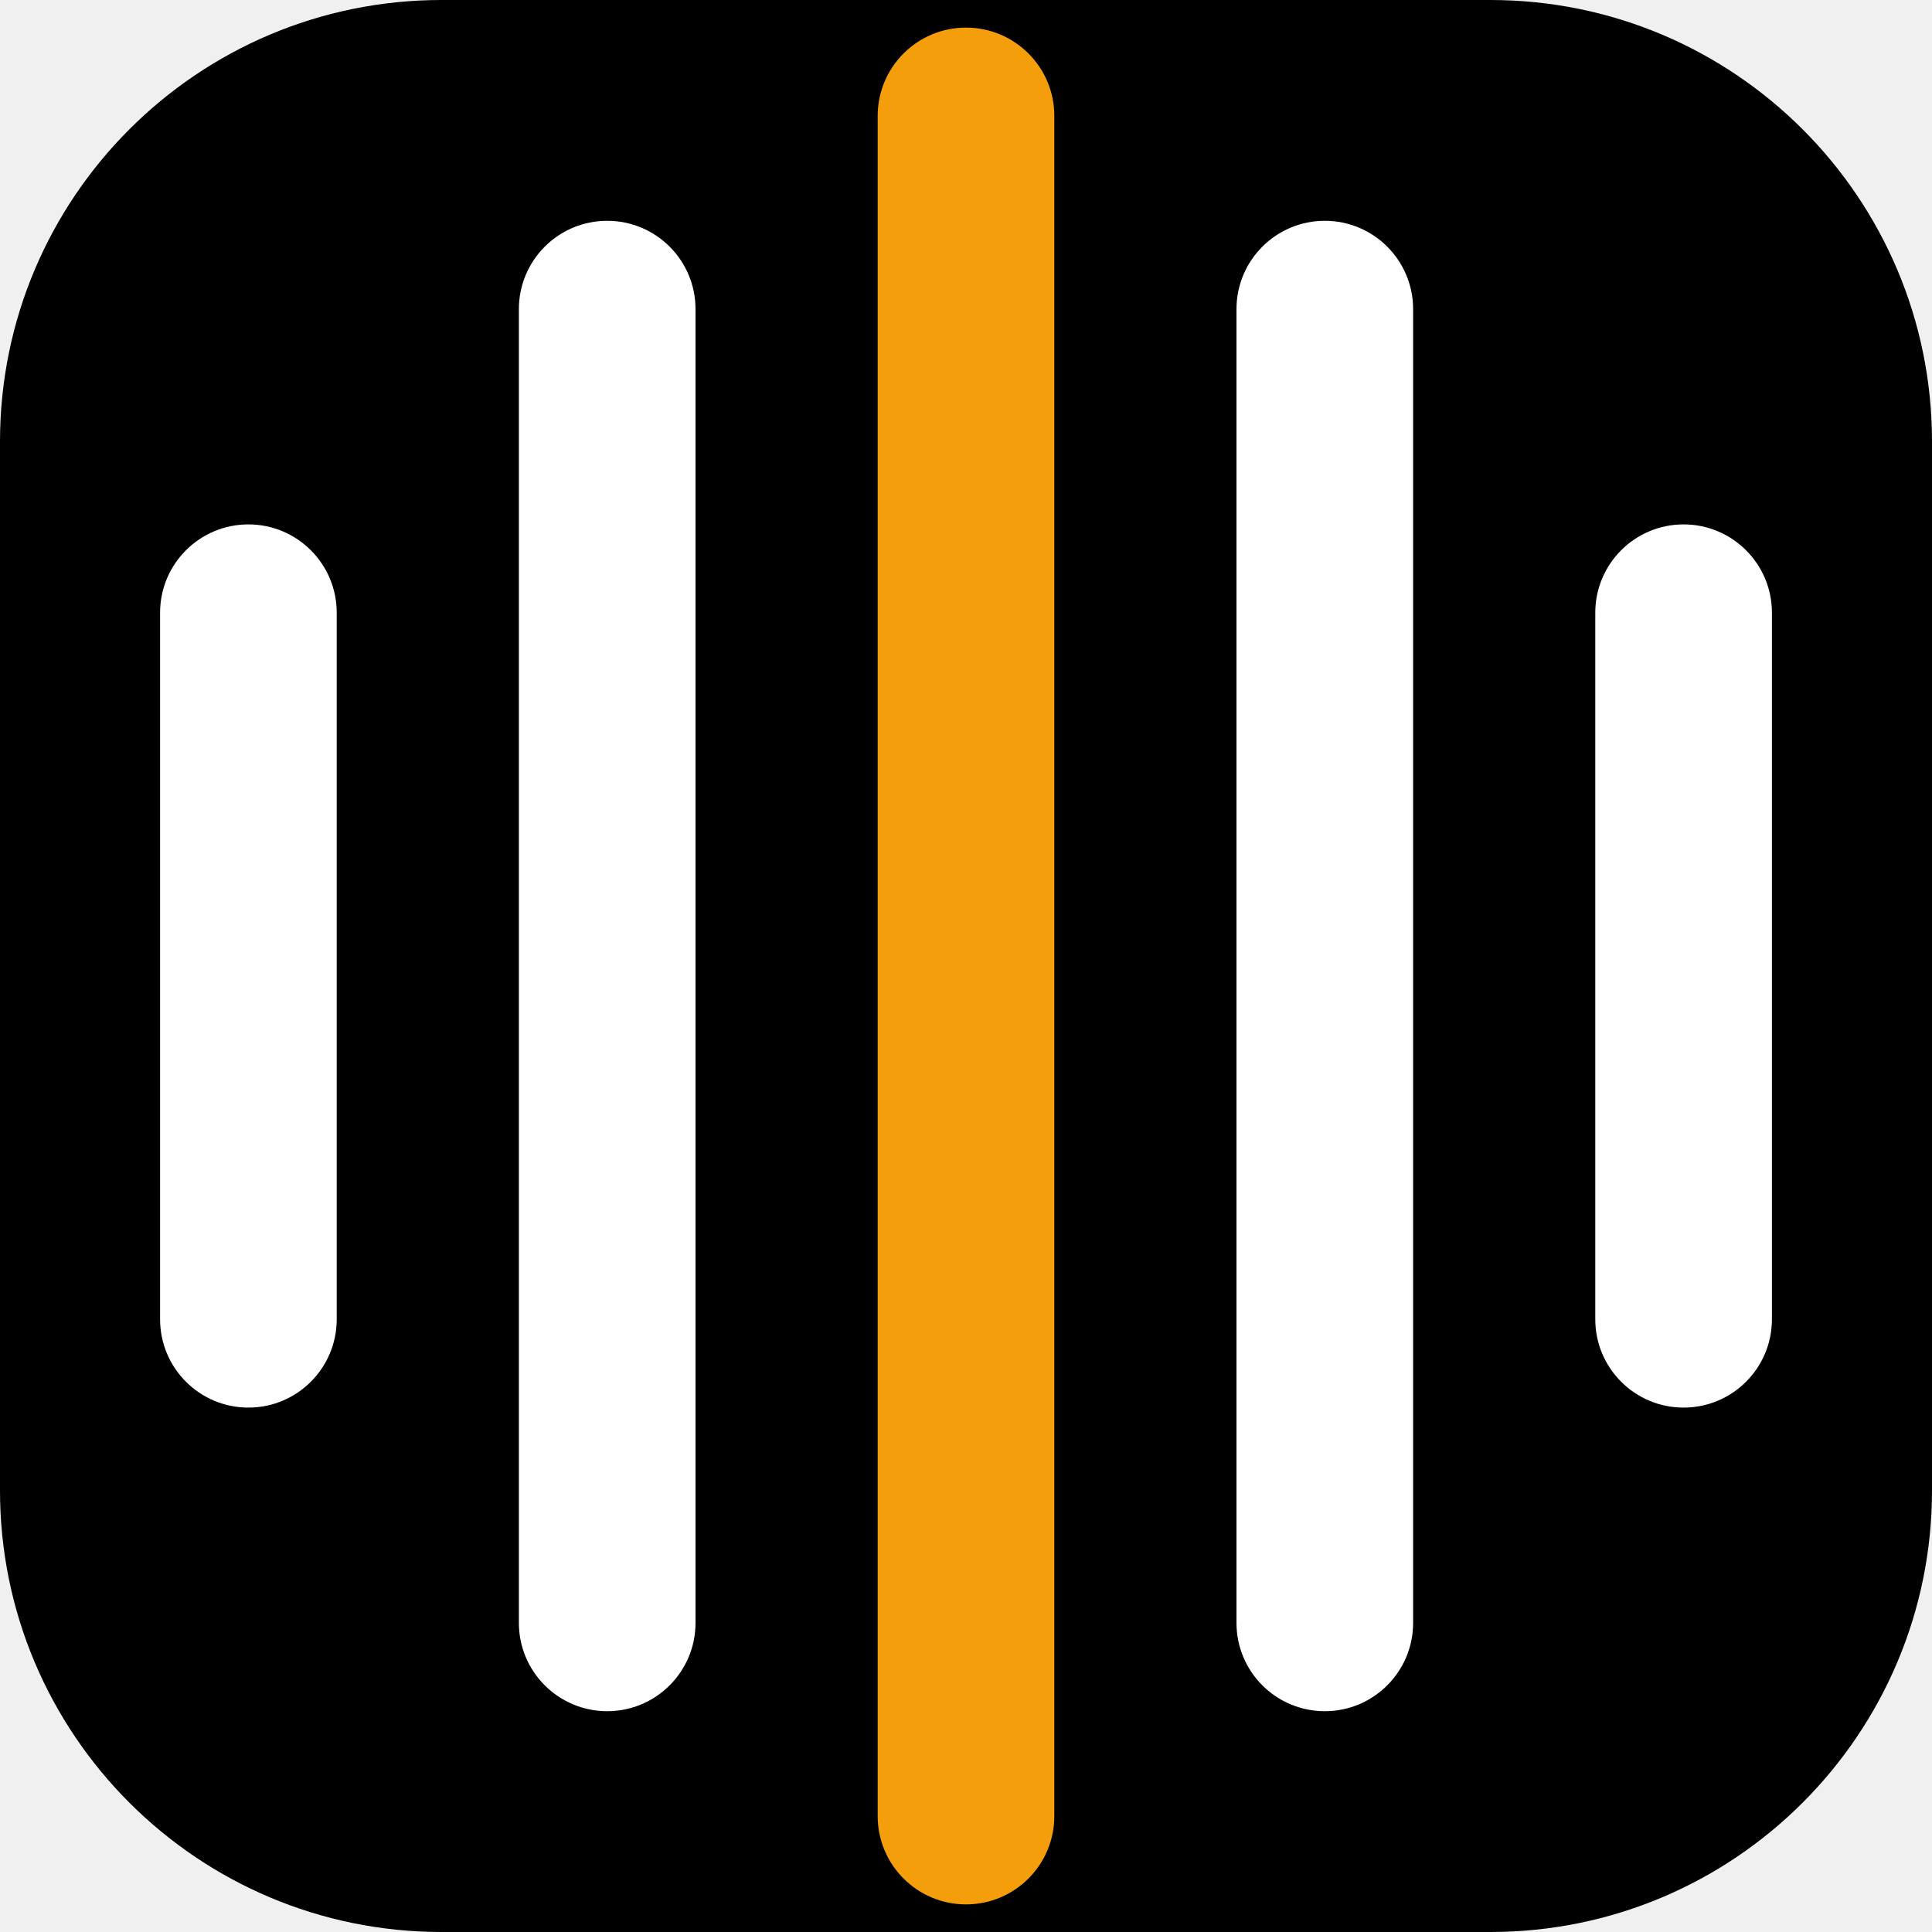
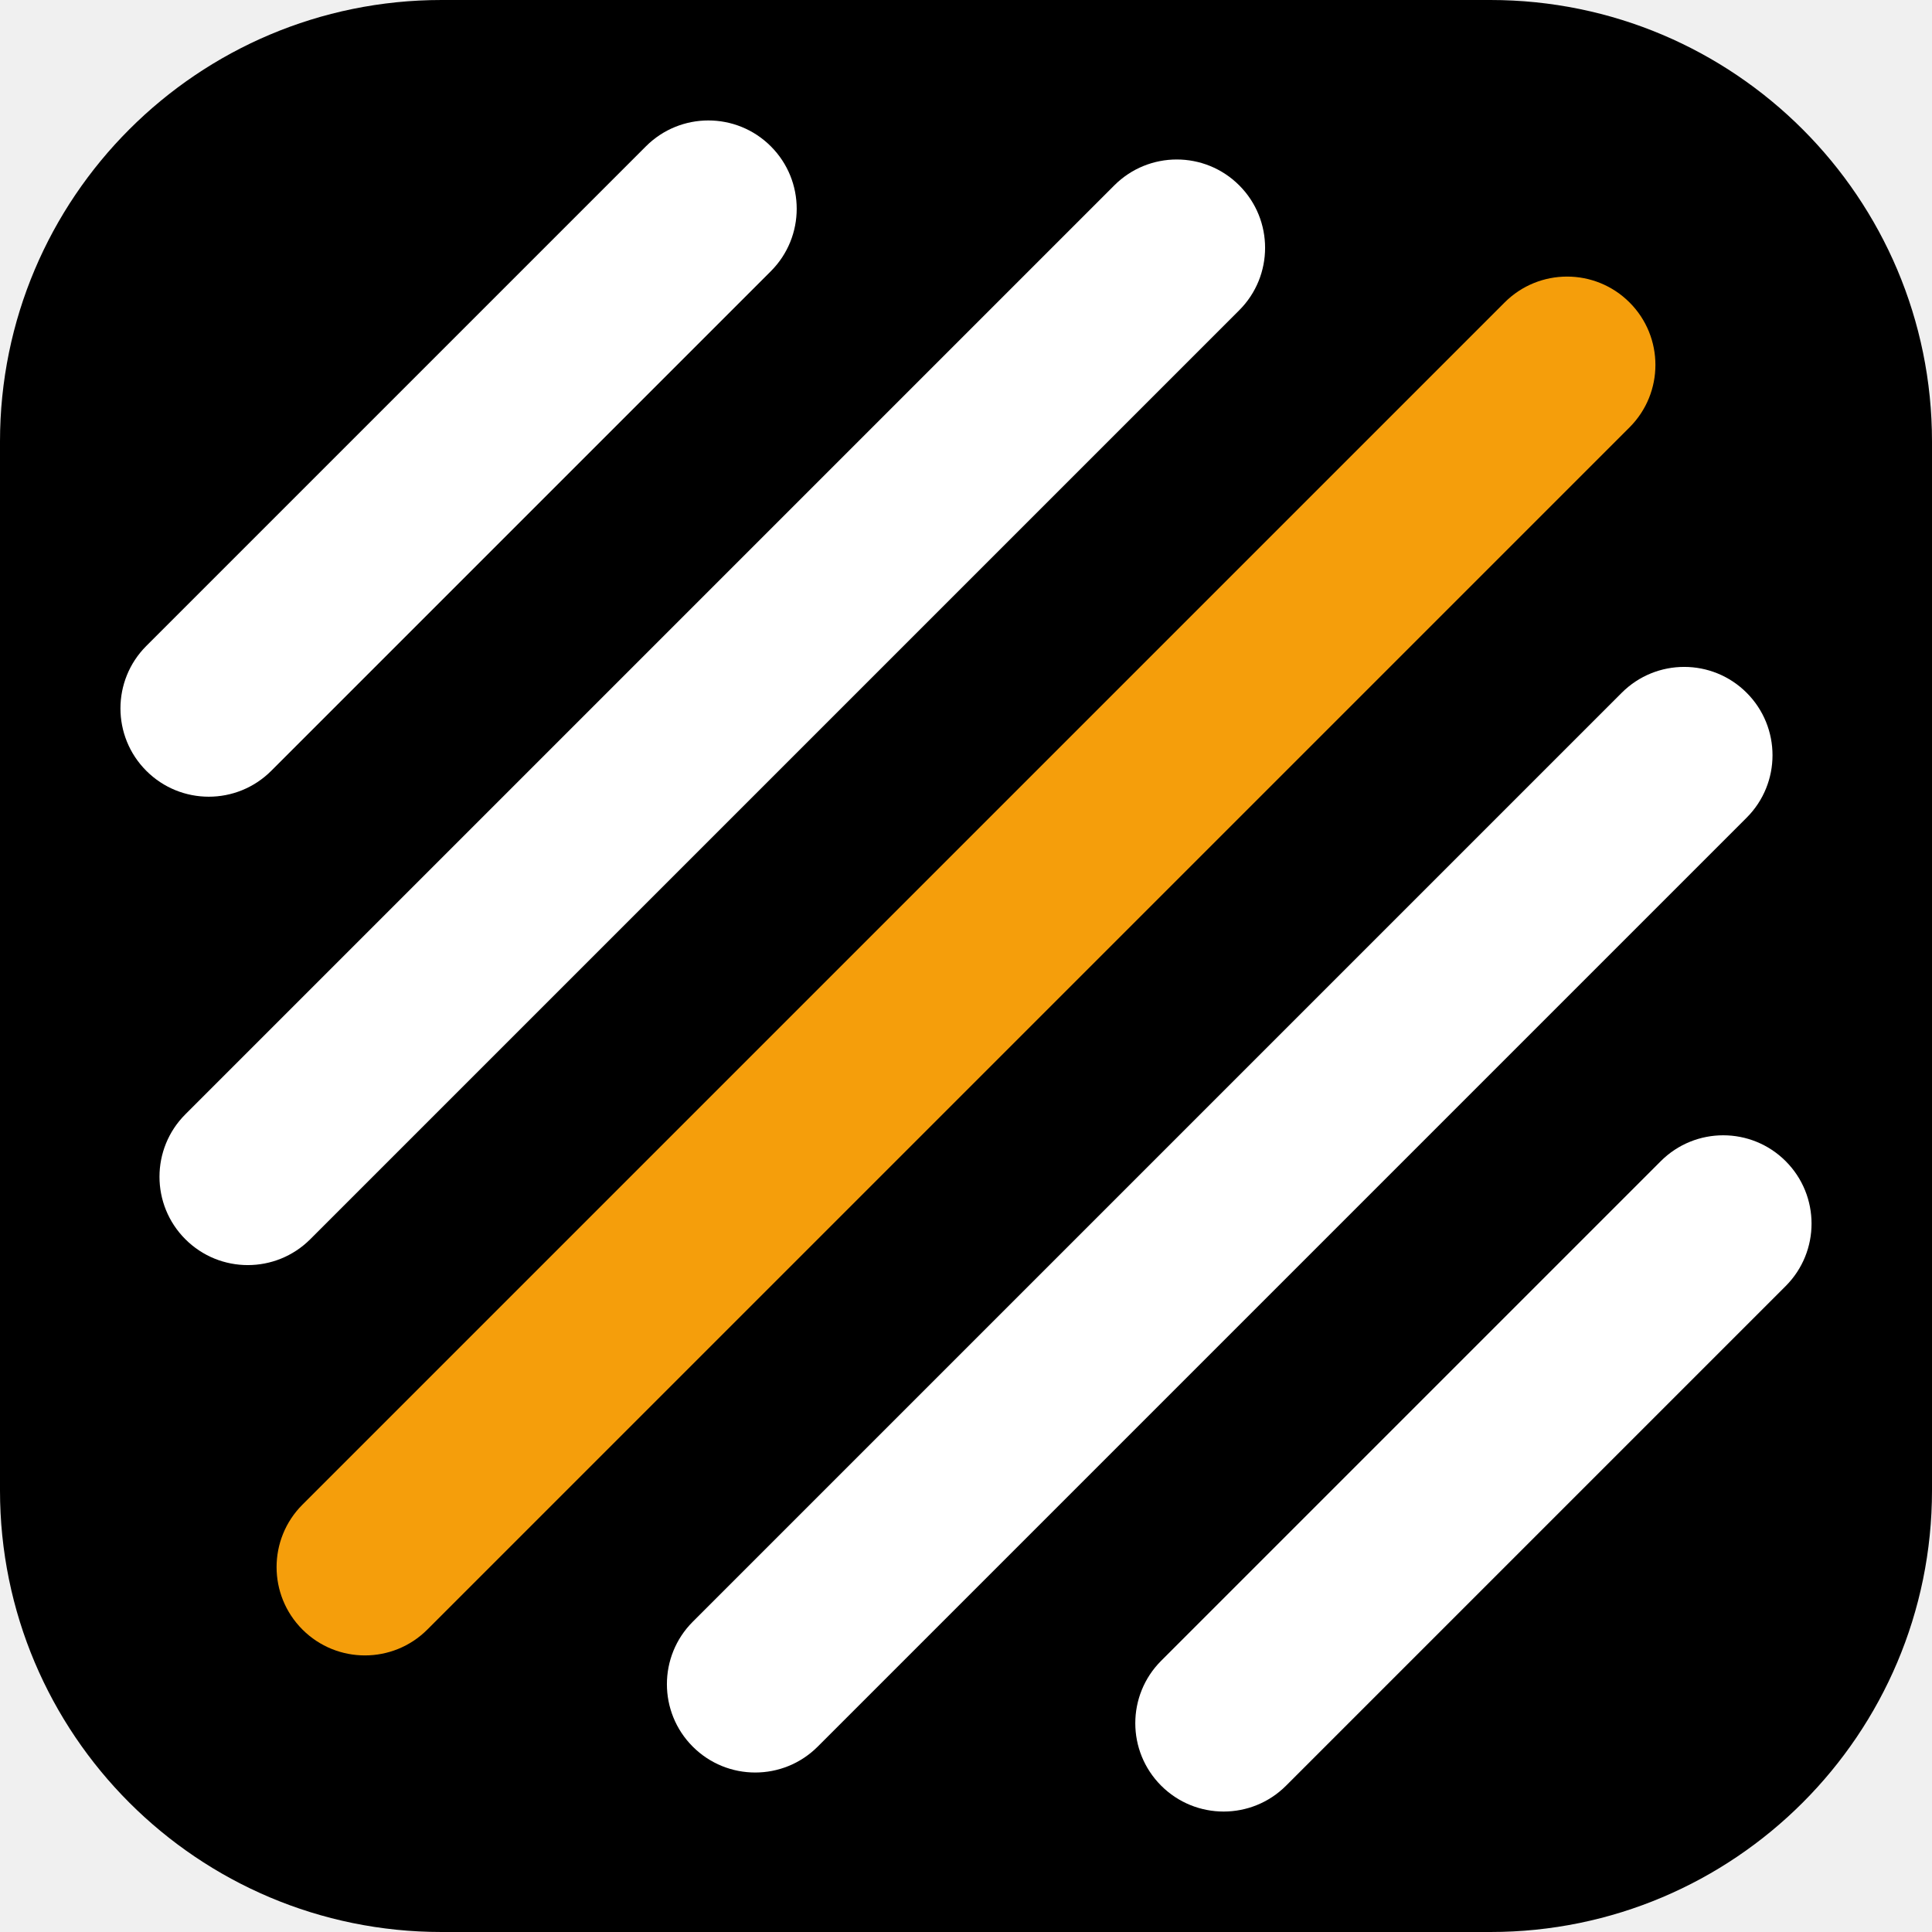
<svg xmlns="http://www.w3.org/2000/svg" viewBox="174 162 700 700" fill="none">
  <rect x="174" y="162" width="700" height="700" rx="160" fill="#000000" />
-   <rect x="232" y="352" width="64" height="320" rx="32" fill="#FFFFFF" />
-   <rect x="362" y="242" width="64" height="540" rx="32" fill="#FFFFFF" />
-   <rect x="492" y="172" width="64" height="680" rx="32" fill="#F59E0B" />
-   <rect x="622" y="242" width="64" height="540" rx="32" fill="#FFFFFF" />
-   <rect x="752" y="352" width="64" height="320" rx="32" fill="#FFFFFF" />
+   <g transform="rotate(45 524 512)">
+     <rect x="232" y="352" width="64" height="320" rx="32" fill="#FFFFFF" />
+     <rect x="362" y="242" width="64" height="540" rx="32" fill="#FFFFFF" />
+     <rect x="492" y="172" width="64" height="680" rx="32" fill="#F59E0B" />
+     <rect x="622" y="242" width="64" height="540" rx="32" fill="#FFFFFF" />
+     <rect x="752" y="352" width="64" height="320" rx="32" fill="#FFFFFF" />
+   </g>
</svg>
